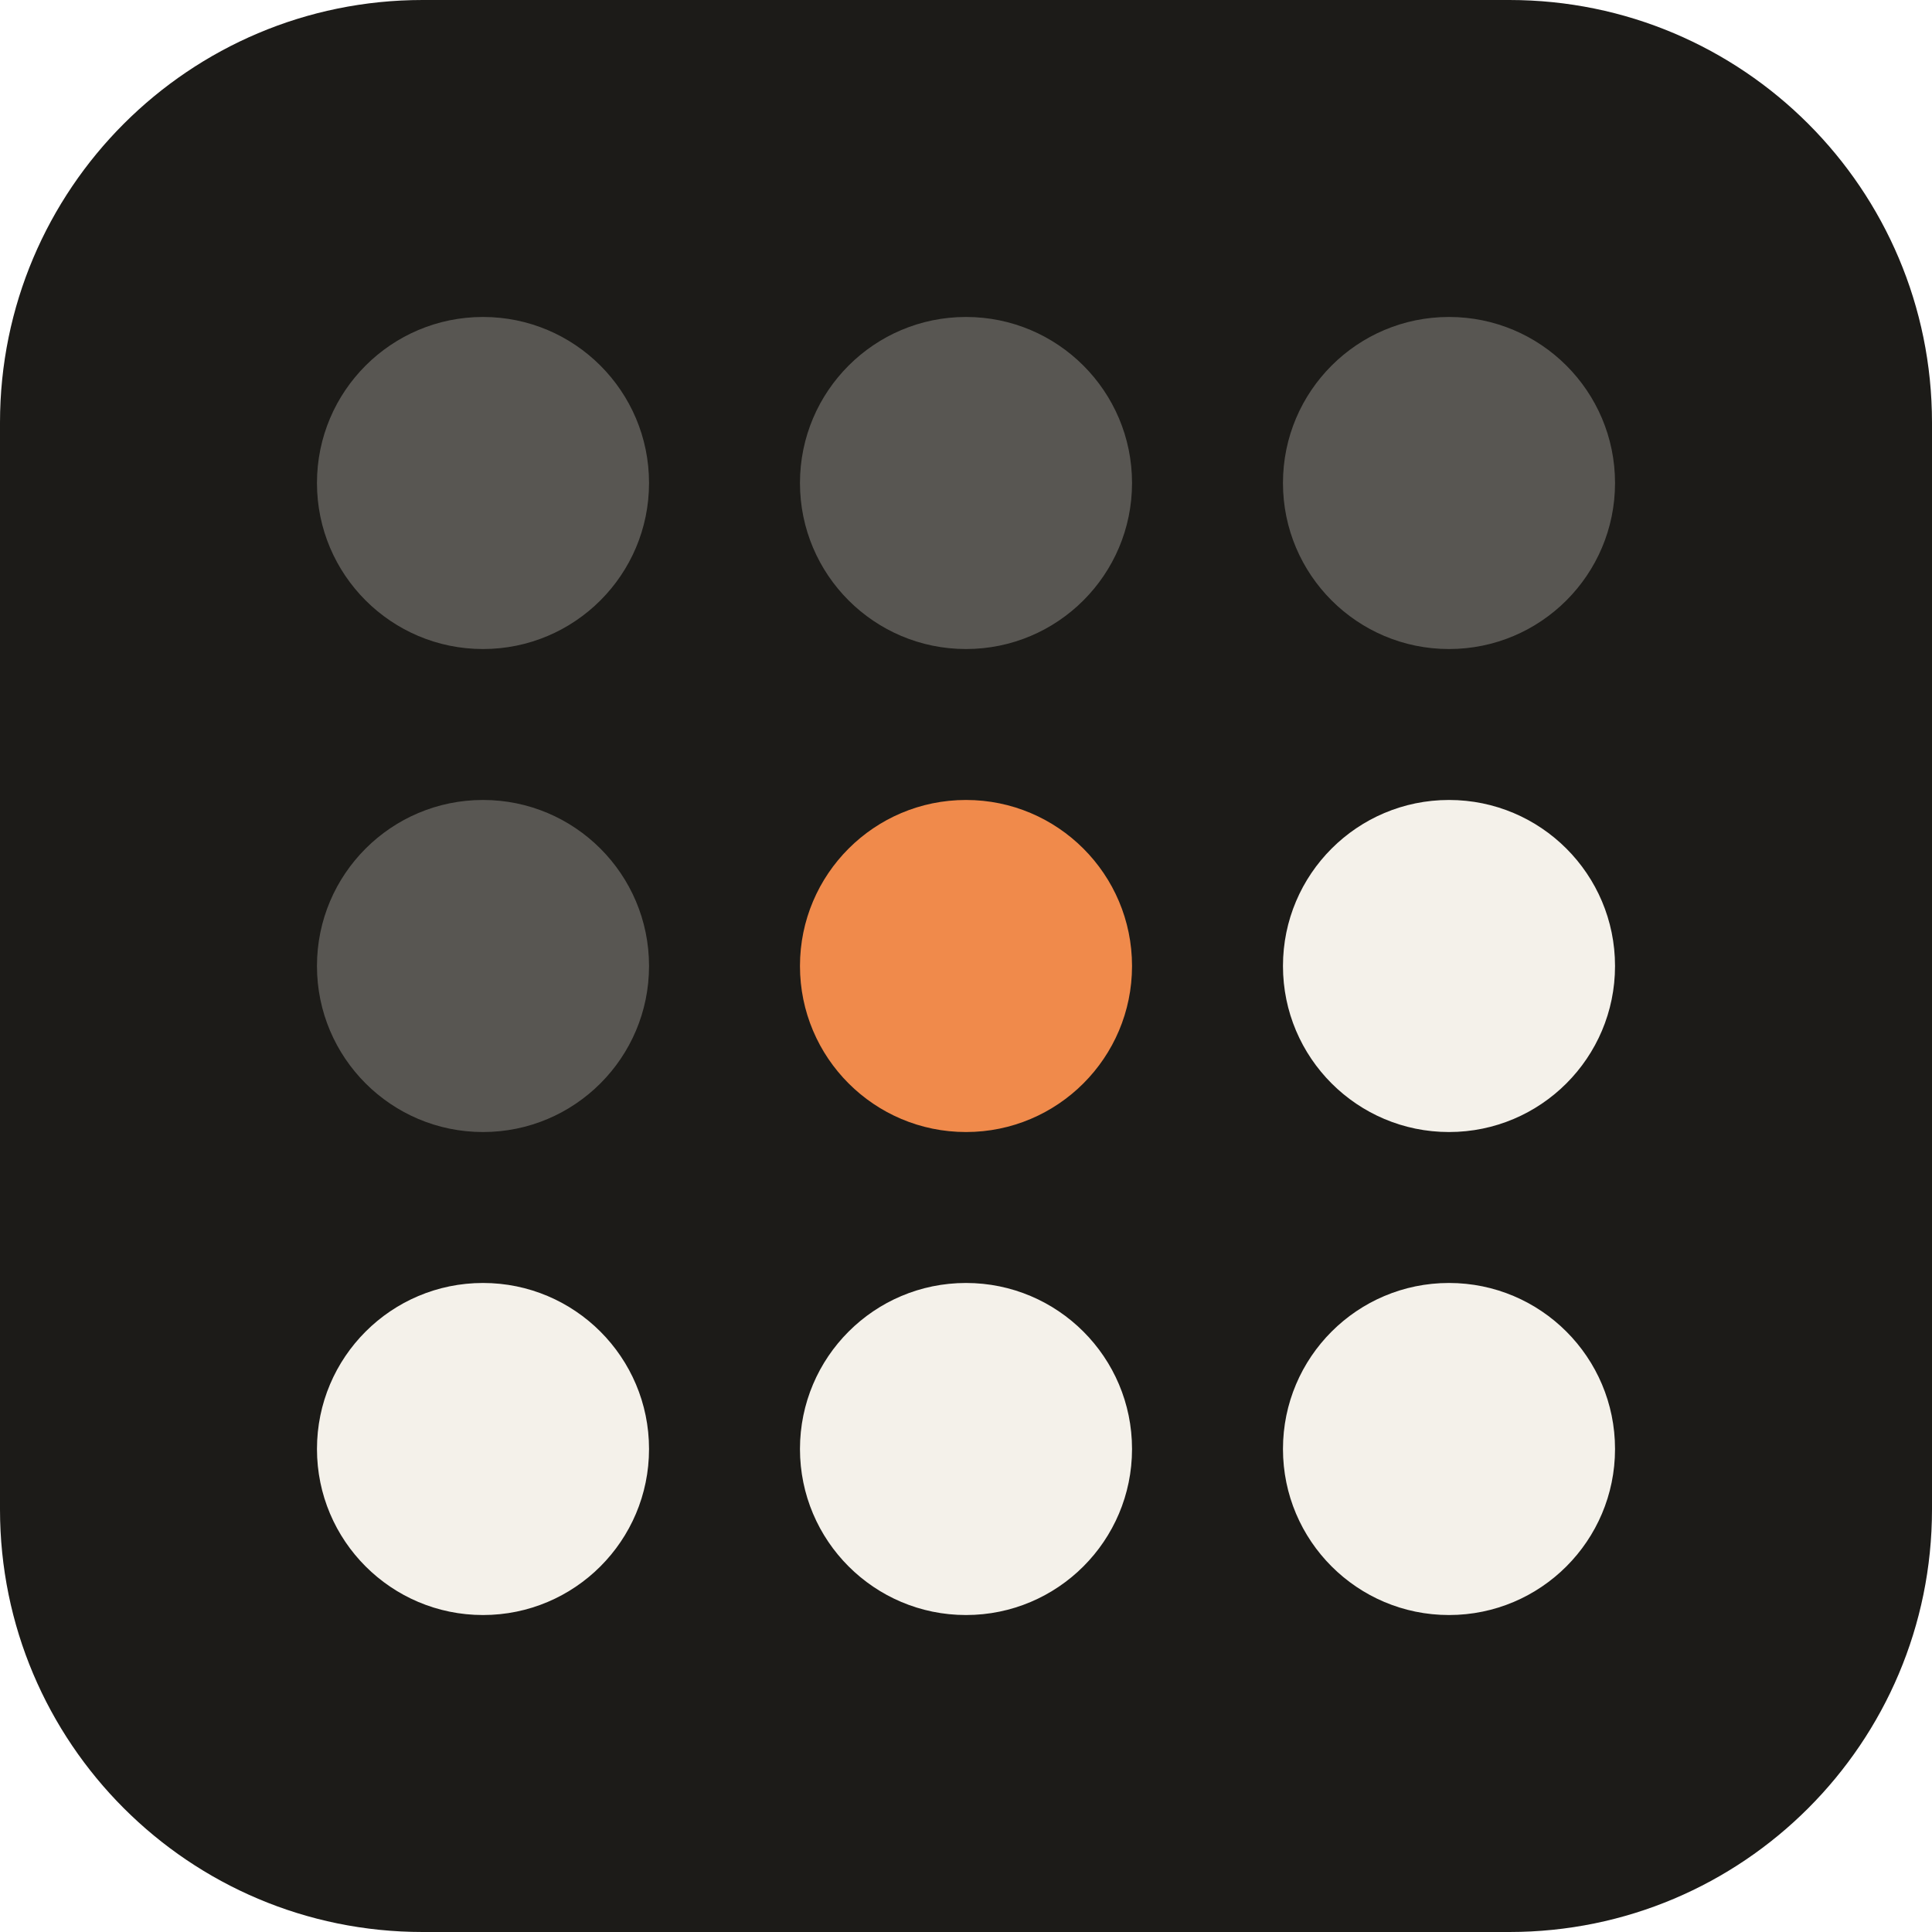
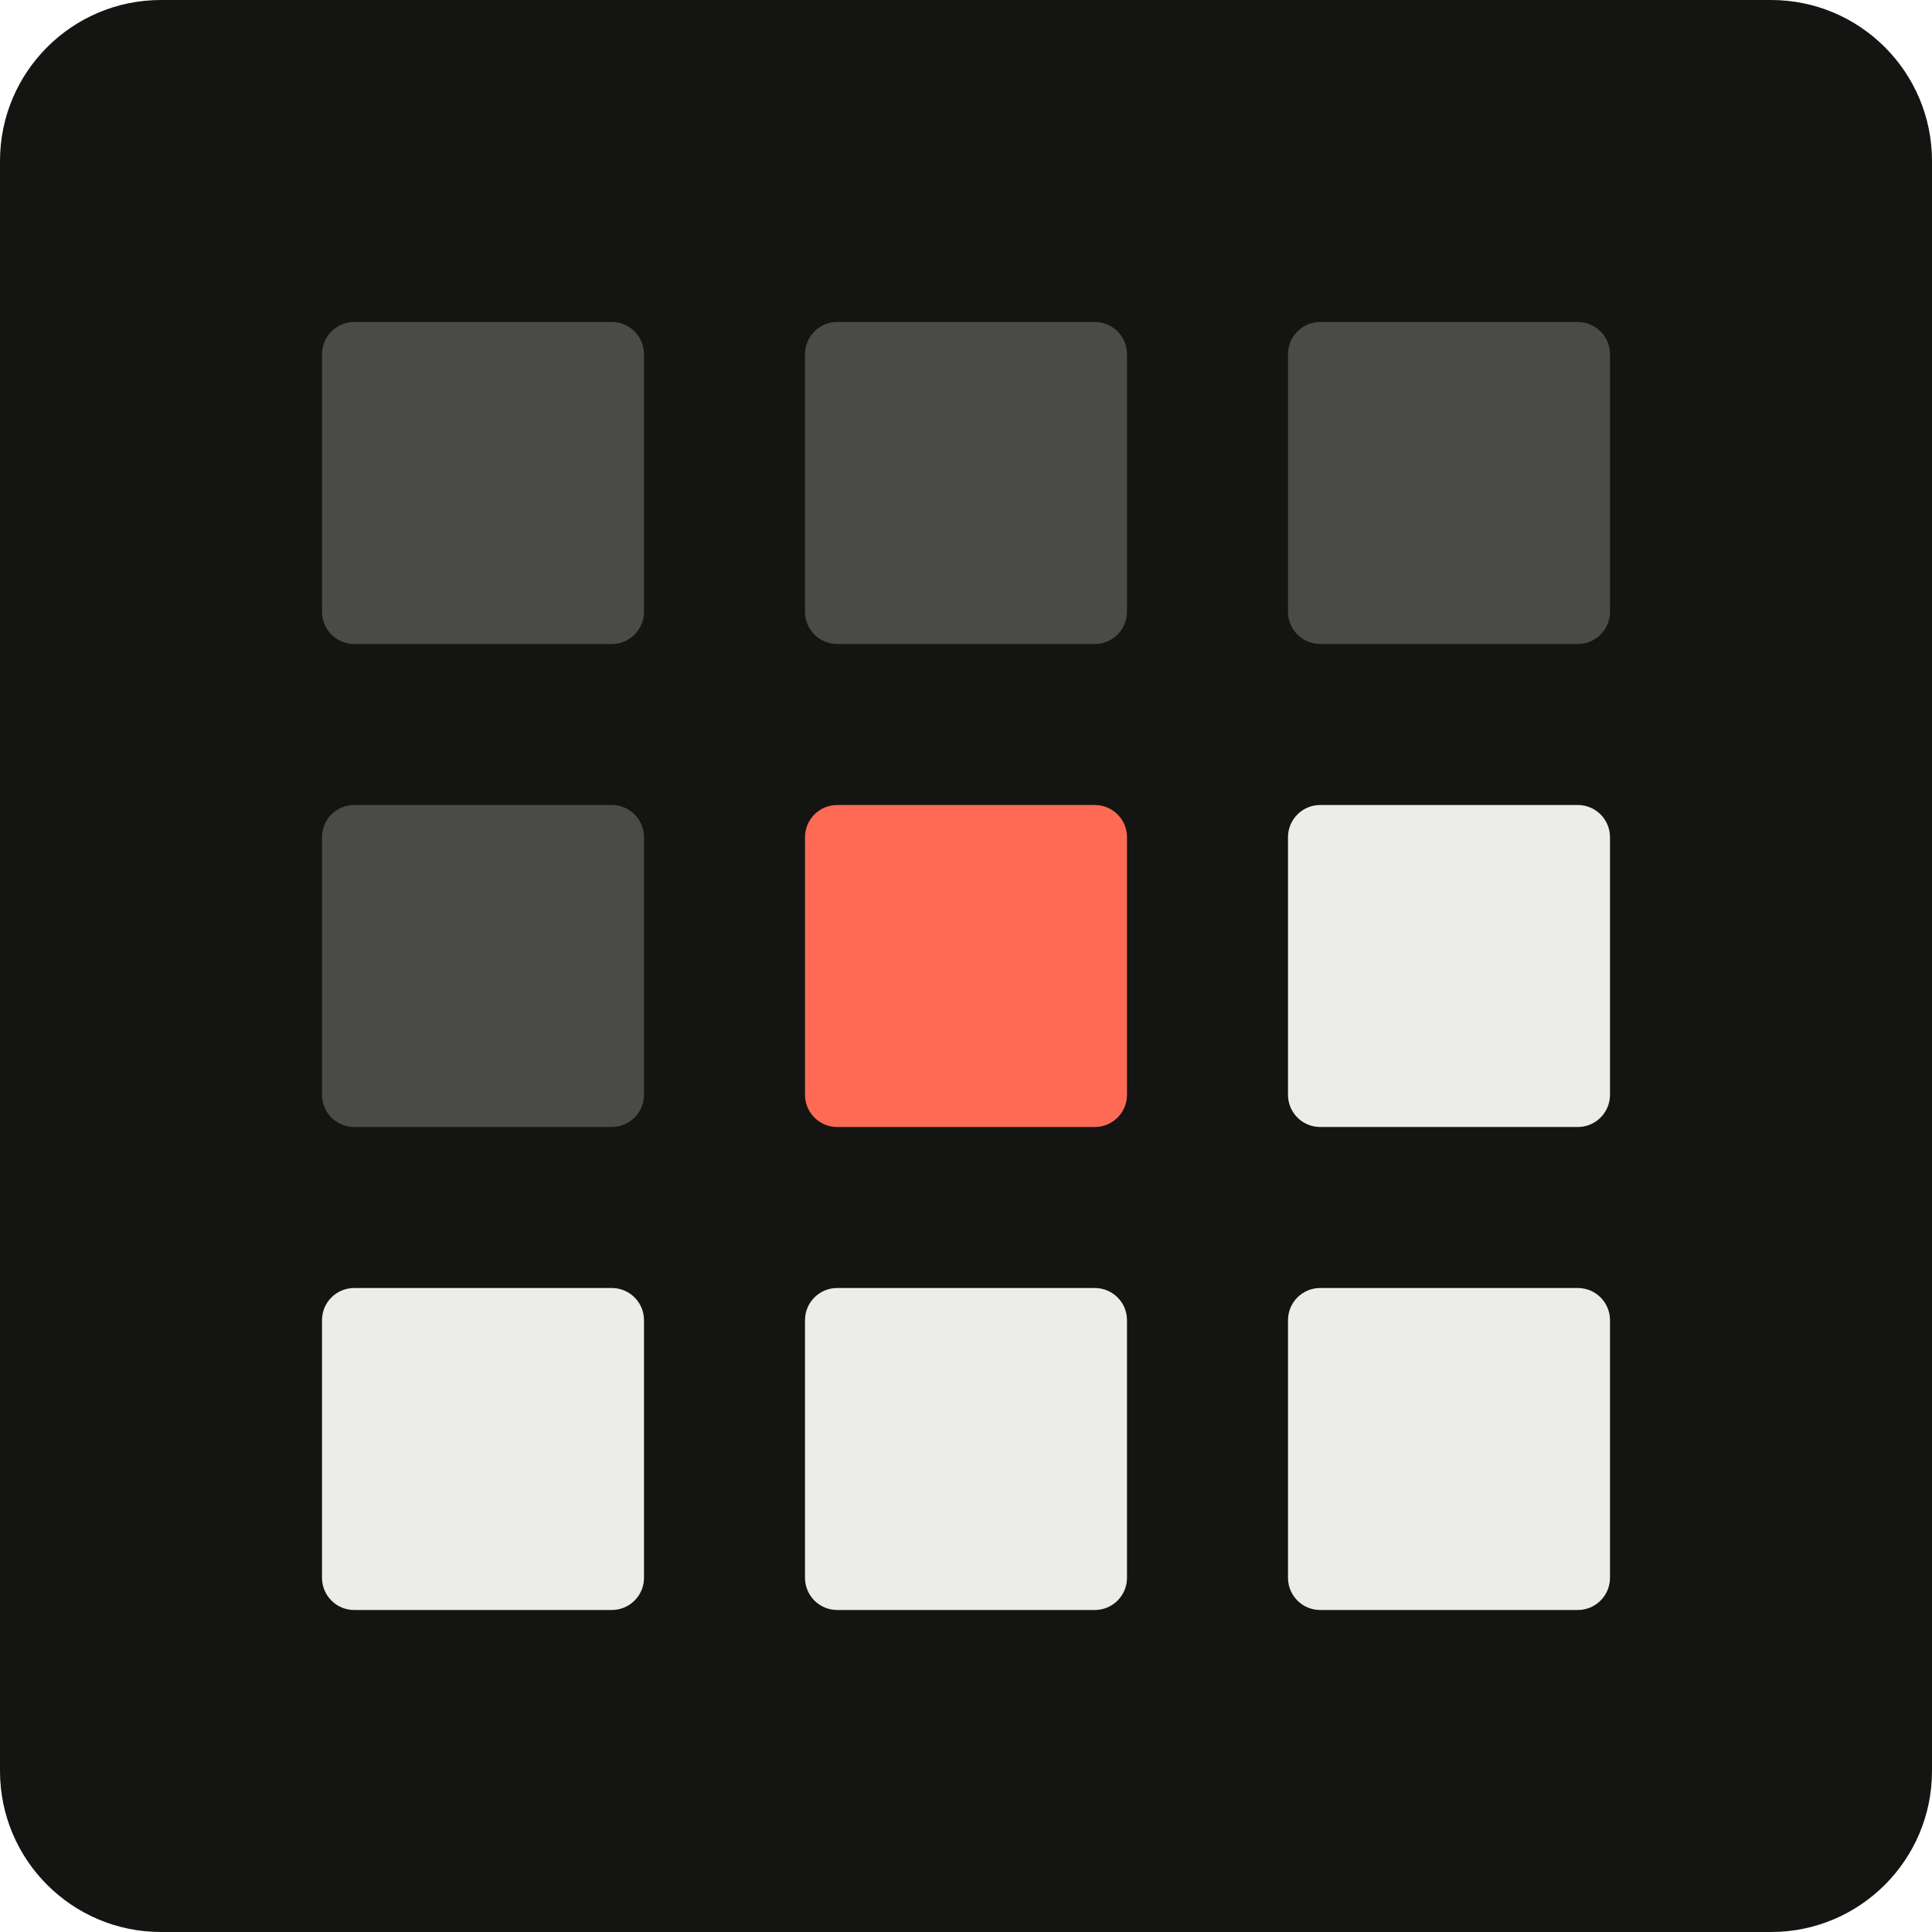
- <svg xmlns="http://www.w3.org/2000/svg" viewBox="0 0 32 32">
-   <rect width="32" height="32" rx="7" fill="#1c1b18" />
-   <g fill="#f4f1ea">
-     <g opacity="0.28">
-       <circle cx="8" cy="8" r="2.75" />
-       <circle cx="16" cy="8" r="2.75" />
-       <circle cx="24" cy="8" r="2.75" />
-       <circle cx="8" cy="16" r="2.75" />
-     </g>
-     <circle cx="24" cy="16" r="2.75" />
-     <circle cx="8" cy="24" r="2.75" />
-     <circle cx="16" cy="24" r="2.75" />
-     <circle cx="24" cy="24" r="2.75" />
+ <svg xmlns="http://www.w3.org/2000/svg" viewBox="0 0 36 36">
+   <rect width="36" height="36" rx="3" fill="#141413" />
+   <g fill="#4a4a47">
+     <rect x="6" y="6" width="6" height="6" rx="0.6" />
+     <rect x="15" y="6" width="6" height="6" rx="0.6" />
+     <rect x="24" y="6" width="6" height="6" rx="0.6" />
+     <rect x="6" y="15" width="6" height="6" rx="0.6" />
  </g>
-   <circle cx="16" cy="16" r="2.75" fill="#f08a4b" />
+   <rect x="15" y="15" width="6" height="6" rx="0.6" fill="#ff6a55" />
+   <g fill="#ecece8">
+     <rect x="24" y="15" width="6" height="6" rx="0.6" />
+     <rect x="6" y="24" width="6" height="6" rx="0.6" />
+     <rect x="15" y="24" width="6" height="6" rx="0.6" />
+     <rect x="24" y="24" width="6" height="6" rx="0.6" />
+   </g>
</svg>
